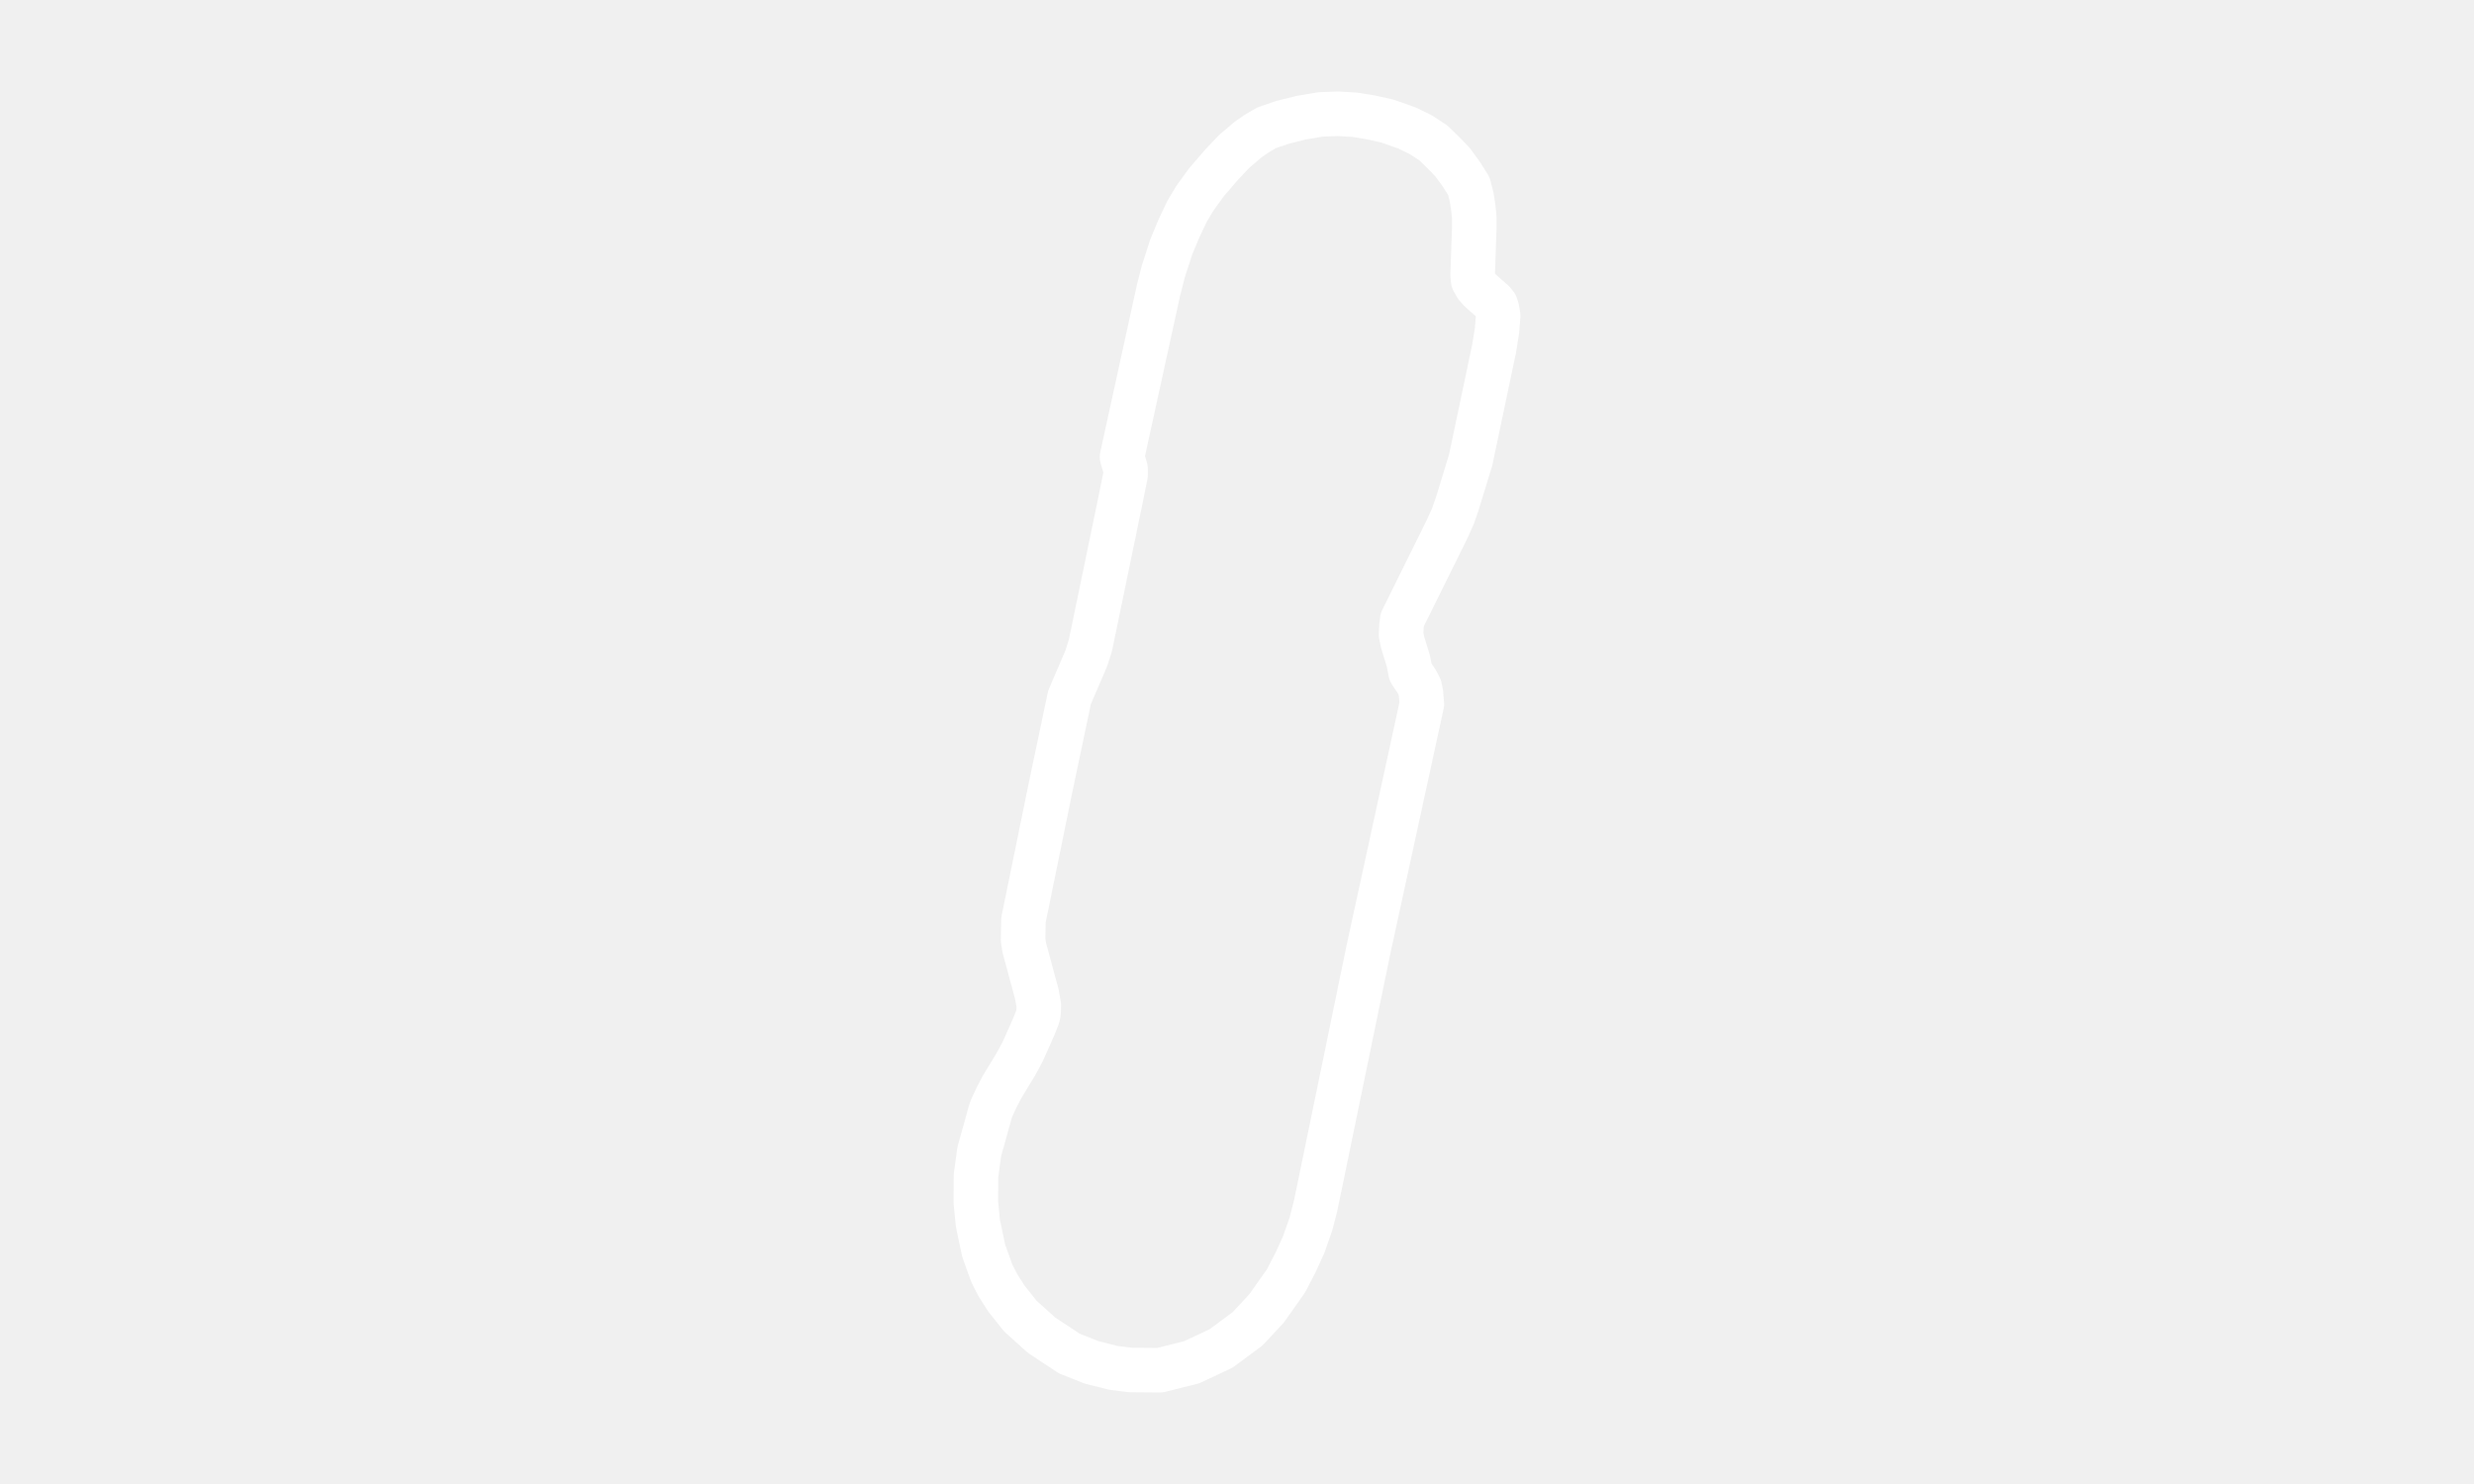
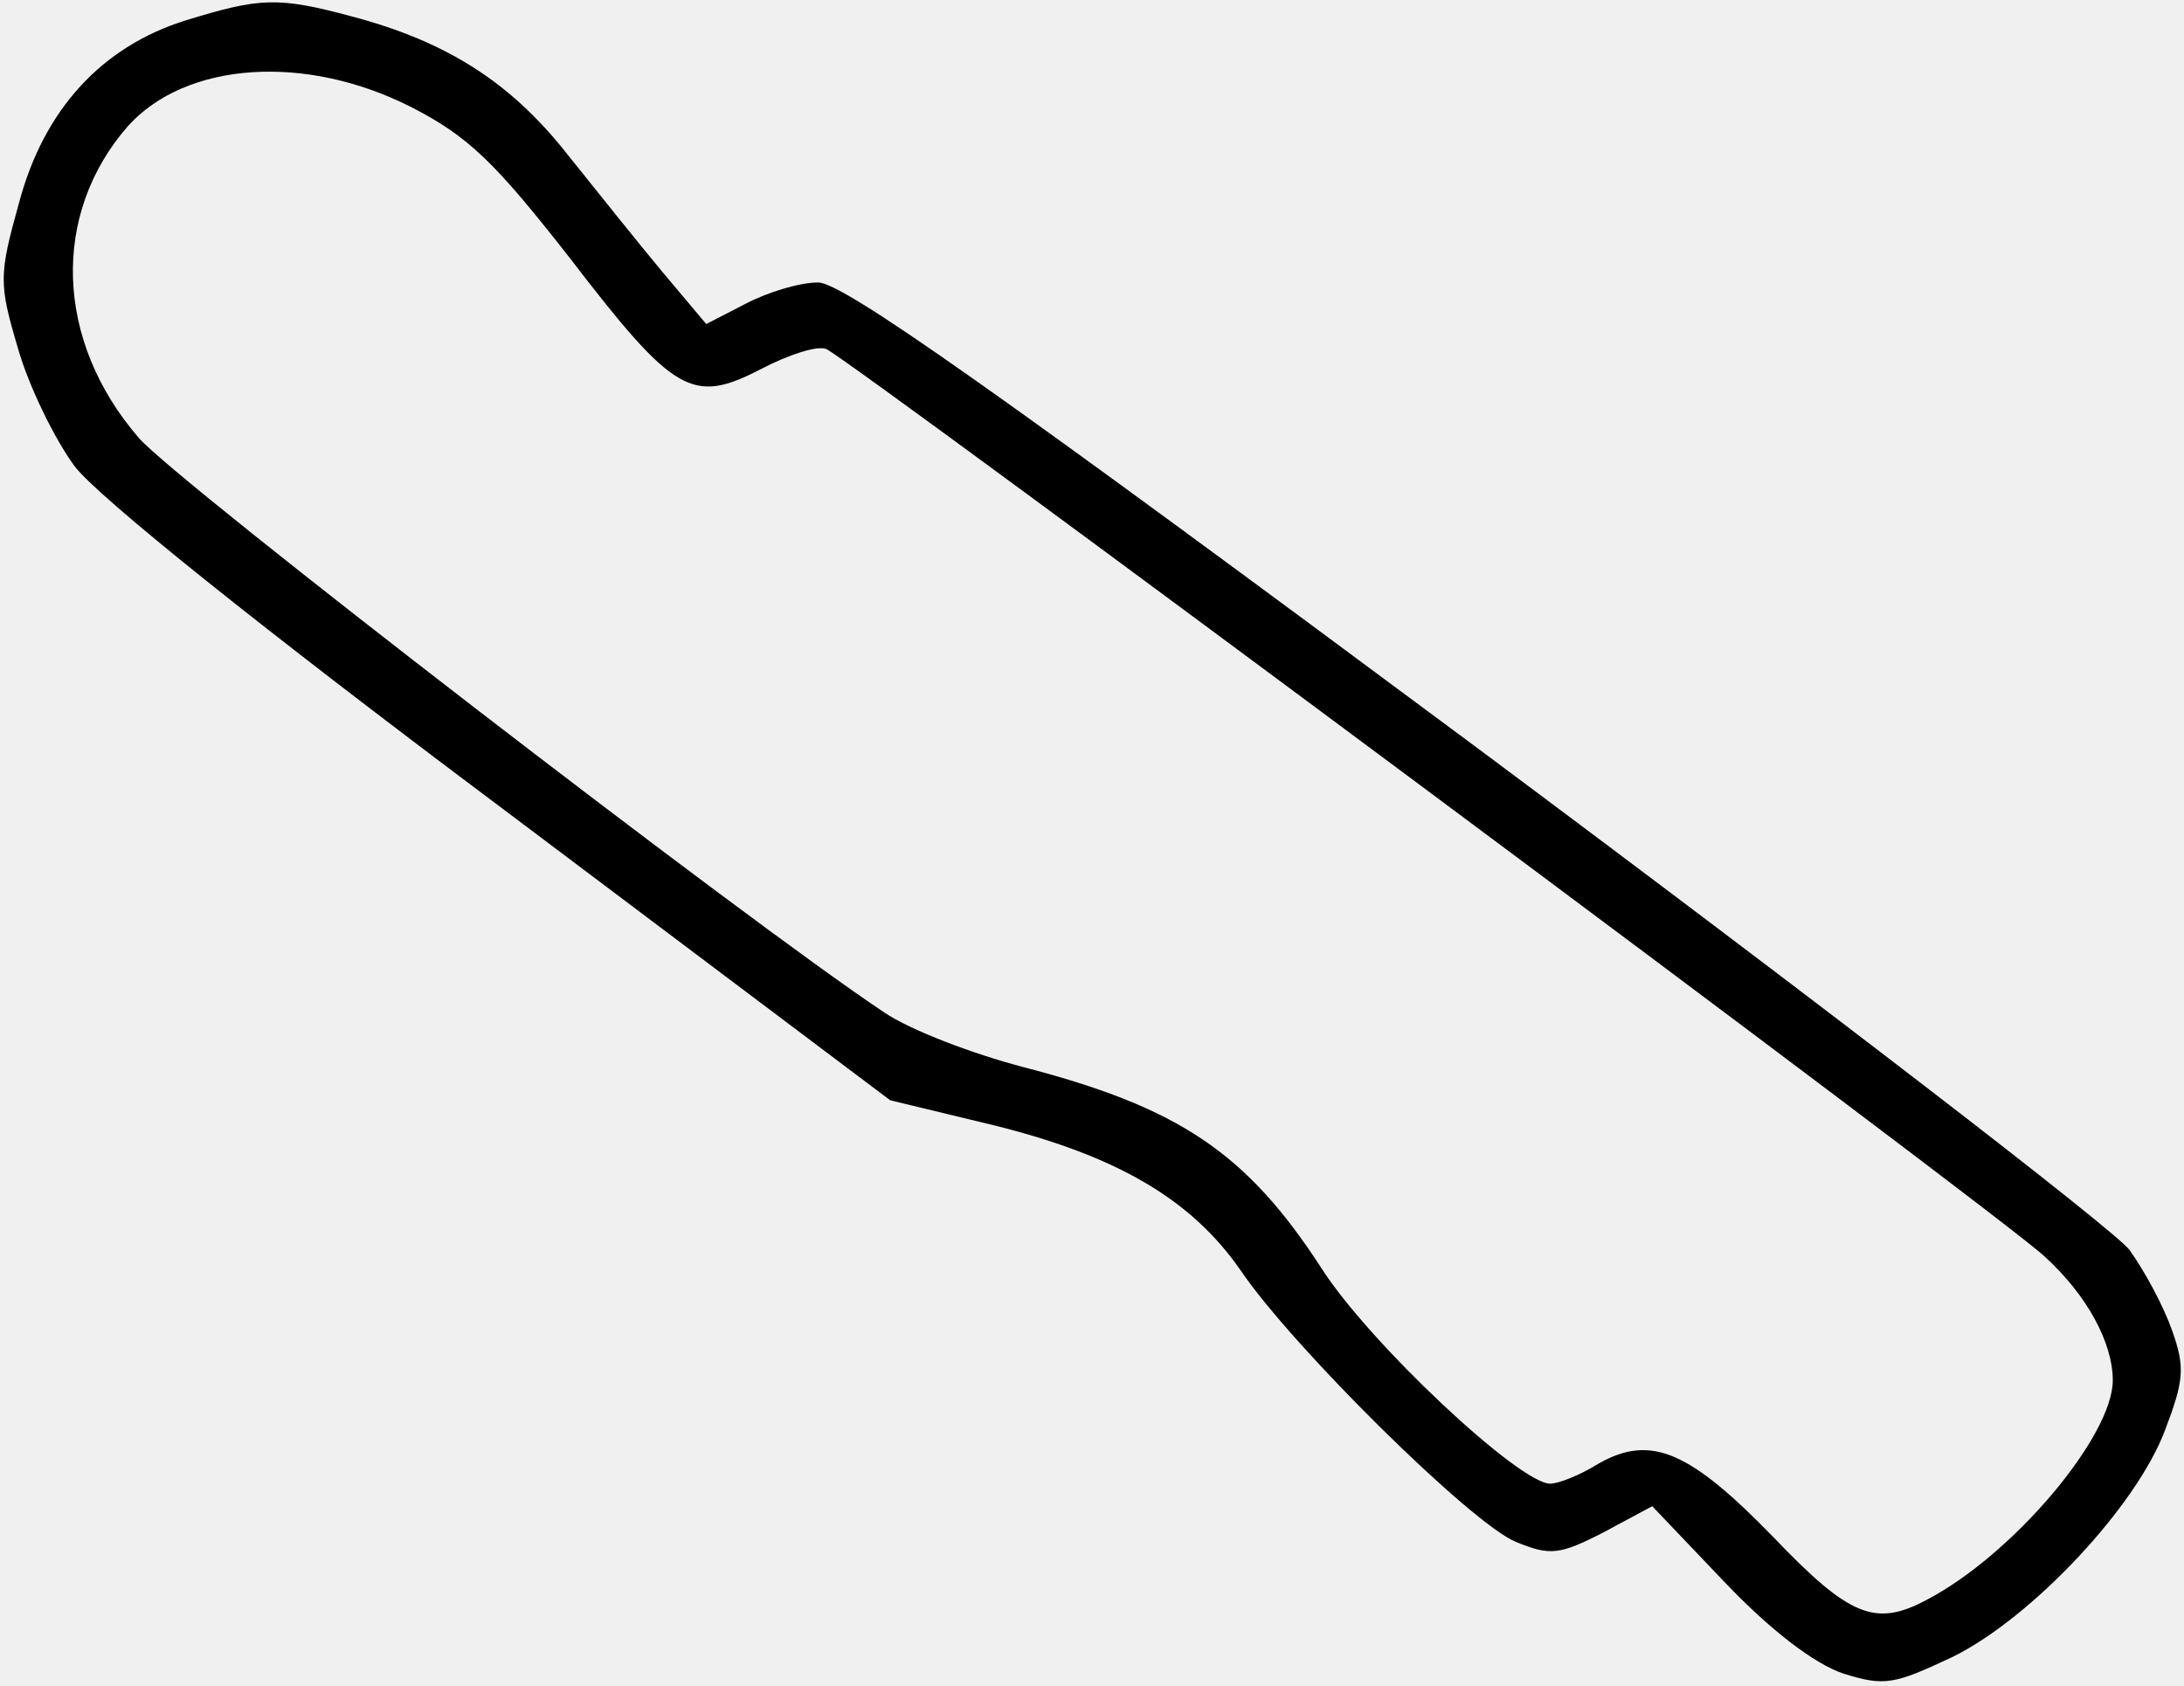
- <svg xmlns="http://www.w3.org/2000/svg" viewBox="0 0 1000 600" role="img">
-   <path d="M394.49 475.28 L395.83 465.59 L400.29 449.57 L400.83 448.03 L401.67 446.19 L402.82 443.72 L404.98 439.56 L410.62 430.28 L413.41 425.10 L418.00 414.79 L419.45 411.05 L419.80 409.47 L419.89 406.48 L419.05 401.76 L414.01 383.14 L413.54 379.95 L413.68 372.01 L424.70 318.09 L432.31 281.95 L439.06 266.25 L440.74 260.98 L452.61 203.62 L454.97 191.96 L454.97 189.61 L453.52 184.81 L453.84 183.32 L468.22 117.57 L470.25 109.63 L473.40 99.91 L476.48 92.51 L479.75 85.56 L483.02 80.08 L487.62 73.74 L493.87 66.48 L498.96 61.12 L504.67 56.29 L508.01 53.98 L511.98 51.66 L518.28 49.51 L525.93 47.58 L533.80 46.26 L540.81 46.00 L547.54 46.40 L554.27 47.47 L560.85 48.97 L568.68 51.73 L574.29 54.46 L579.37 57.78 L583.48 61.78 L587.14 65.57 L590.75 70.52 L593.71 75.26 L594.87 79.77 L595.50 83.86 L595.90 87.70 L595.90 92.39 L595.25 111.21 L595.46 113.39 L596.70 115.61 L598.39 117.51 L603.43 121.93 L604.55 123.28 L605.06 124.71 L605.57 127.63 L605.11 133.59 L603.89 141.09 L594.45 185.97 L589.01 203.74 L587.31 208.63 L584.87 214.04 L567.59 248.95 L566.78 250.59 L566.48 253.25 L566.32 256.70 L566.94 259.67 L569.21 267.07 L570.17 271.84 L572.65 275.52 L573.84 277.84 L574.36 280.24 L574.71 284.73 L553.17 383.74 L531.86 487.14 L529.85 494.99 L526.93 503.27 L523.69 510.39 L519.76 517.95 L511.92 529.05 L504.31 537.23 L493.57 545.19 L481.67 550.78 L468.84 554.00 L456.99 553.90 L450.06 553.05 L441.28 550.84 L432.24 547.26 L425.14 542.57 L421.08 539.89 L412.39 532.08 L406.71 524.90 L403.22 519.42 L400.87 514.74 L397.63 505.74 L395.61 496.19 L395.27 494.58 L394.43 486.10 L394.49 475.28 Z" fill="none" stroke="#ffffff" stroke-width="18" stroke-linecap="round" stroke-linejoin="round" />
+ <svg xmlns="http://www.w3.org/2000/svg" version="1.0" width="184pt" height="142pt" viewBox="0 0 184 142" preserveAspectRatio="xMidYMid meet">
+   <g transform="translate(0,142) scale(0.1,-0.1)" fill="#000000" stroke="none">
+     <path d="M157 1403 c-71 -22 -120 -75 -141 -154 -17 -61 -17 -68 -1 -122 9 -32 31 -77 48 -100 20 -26 157 -136 360 -288 l327 -246 87 -21 c105 -26 167 -63 208 -122 44 -65 195 -214 232 -229 29 -12 37 -11 74 8 l41 22 61 -64 c39 -41 76 -69 100 -77 35 -11 43 -9 92 14 67 33 155 127 179 191 16 42 17 53 6 84 -7 20 -23 50 -36 68 -13 17 -261 208 -551 424 -401 298 -534 392 -554 391 -15 0 -42 -8 -61 -18 l-33 -17 -37 44 c-20 24 -56 69 -80 99 -48 61 -102 95 -181 116 -63 17 -78 16 -140 -3z m189 -73 c49 -25 71 -47 133 -126 89 -116 104 -125 162 -95 23 12 47 20 55 17 18 -7 993 -732 1027 -765 35 -32 57 -72 57 -104 0 -47 -84 -147 -157 -185 -43 -23 -65 -14 -129 53 -70 72 -103 87 -147 62 -16 -10 -34 -17 -41 -17 -26 0 -153 119 -193 182 -63 97 -120 135 -251 169 -42 11 -95 31 -117 46 -116 77 -596 447 -628 484 -71 82 -74 189 -9 263 49 54 149 61 238 16z" />
+   </g>
</svg>
